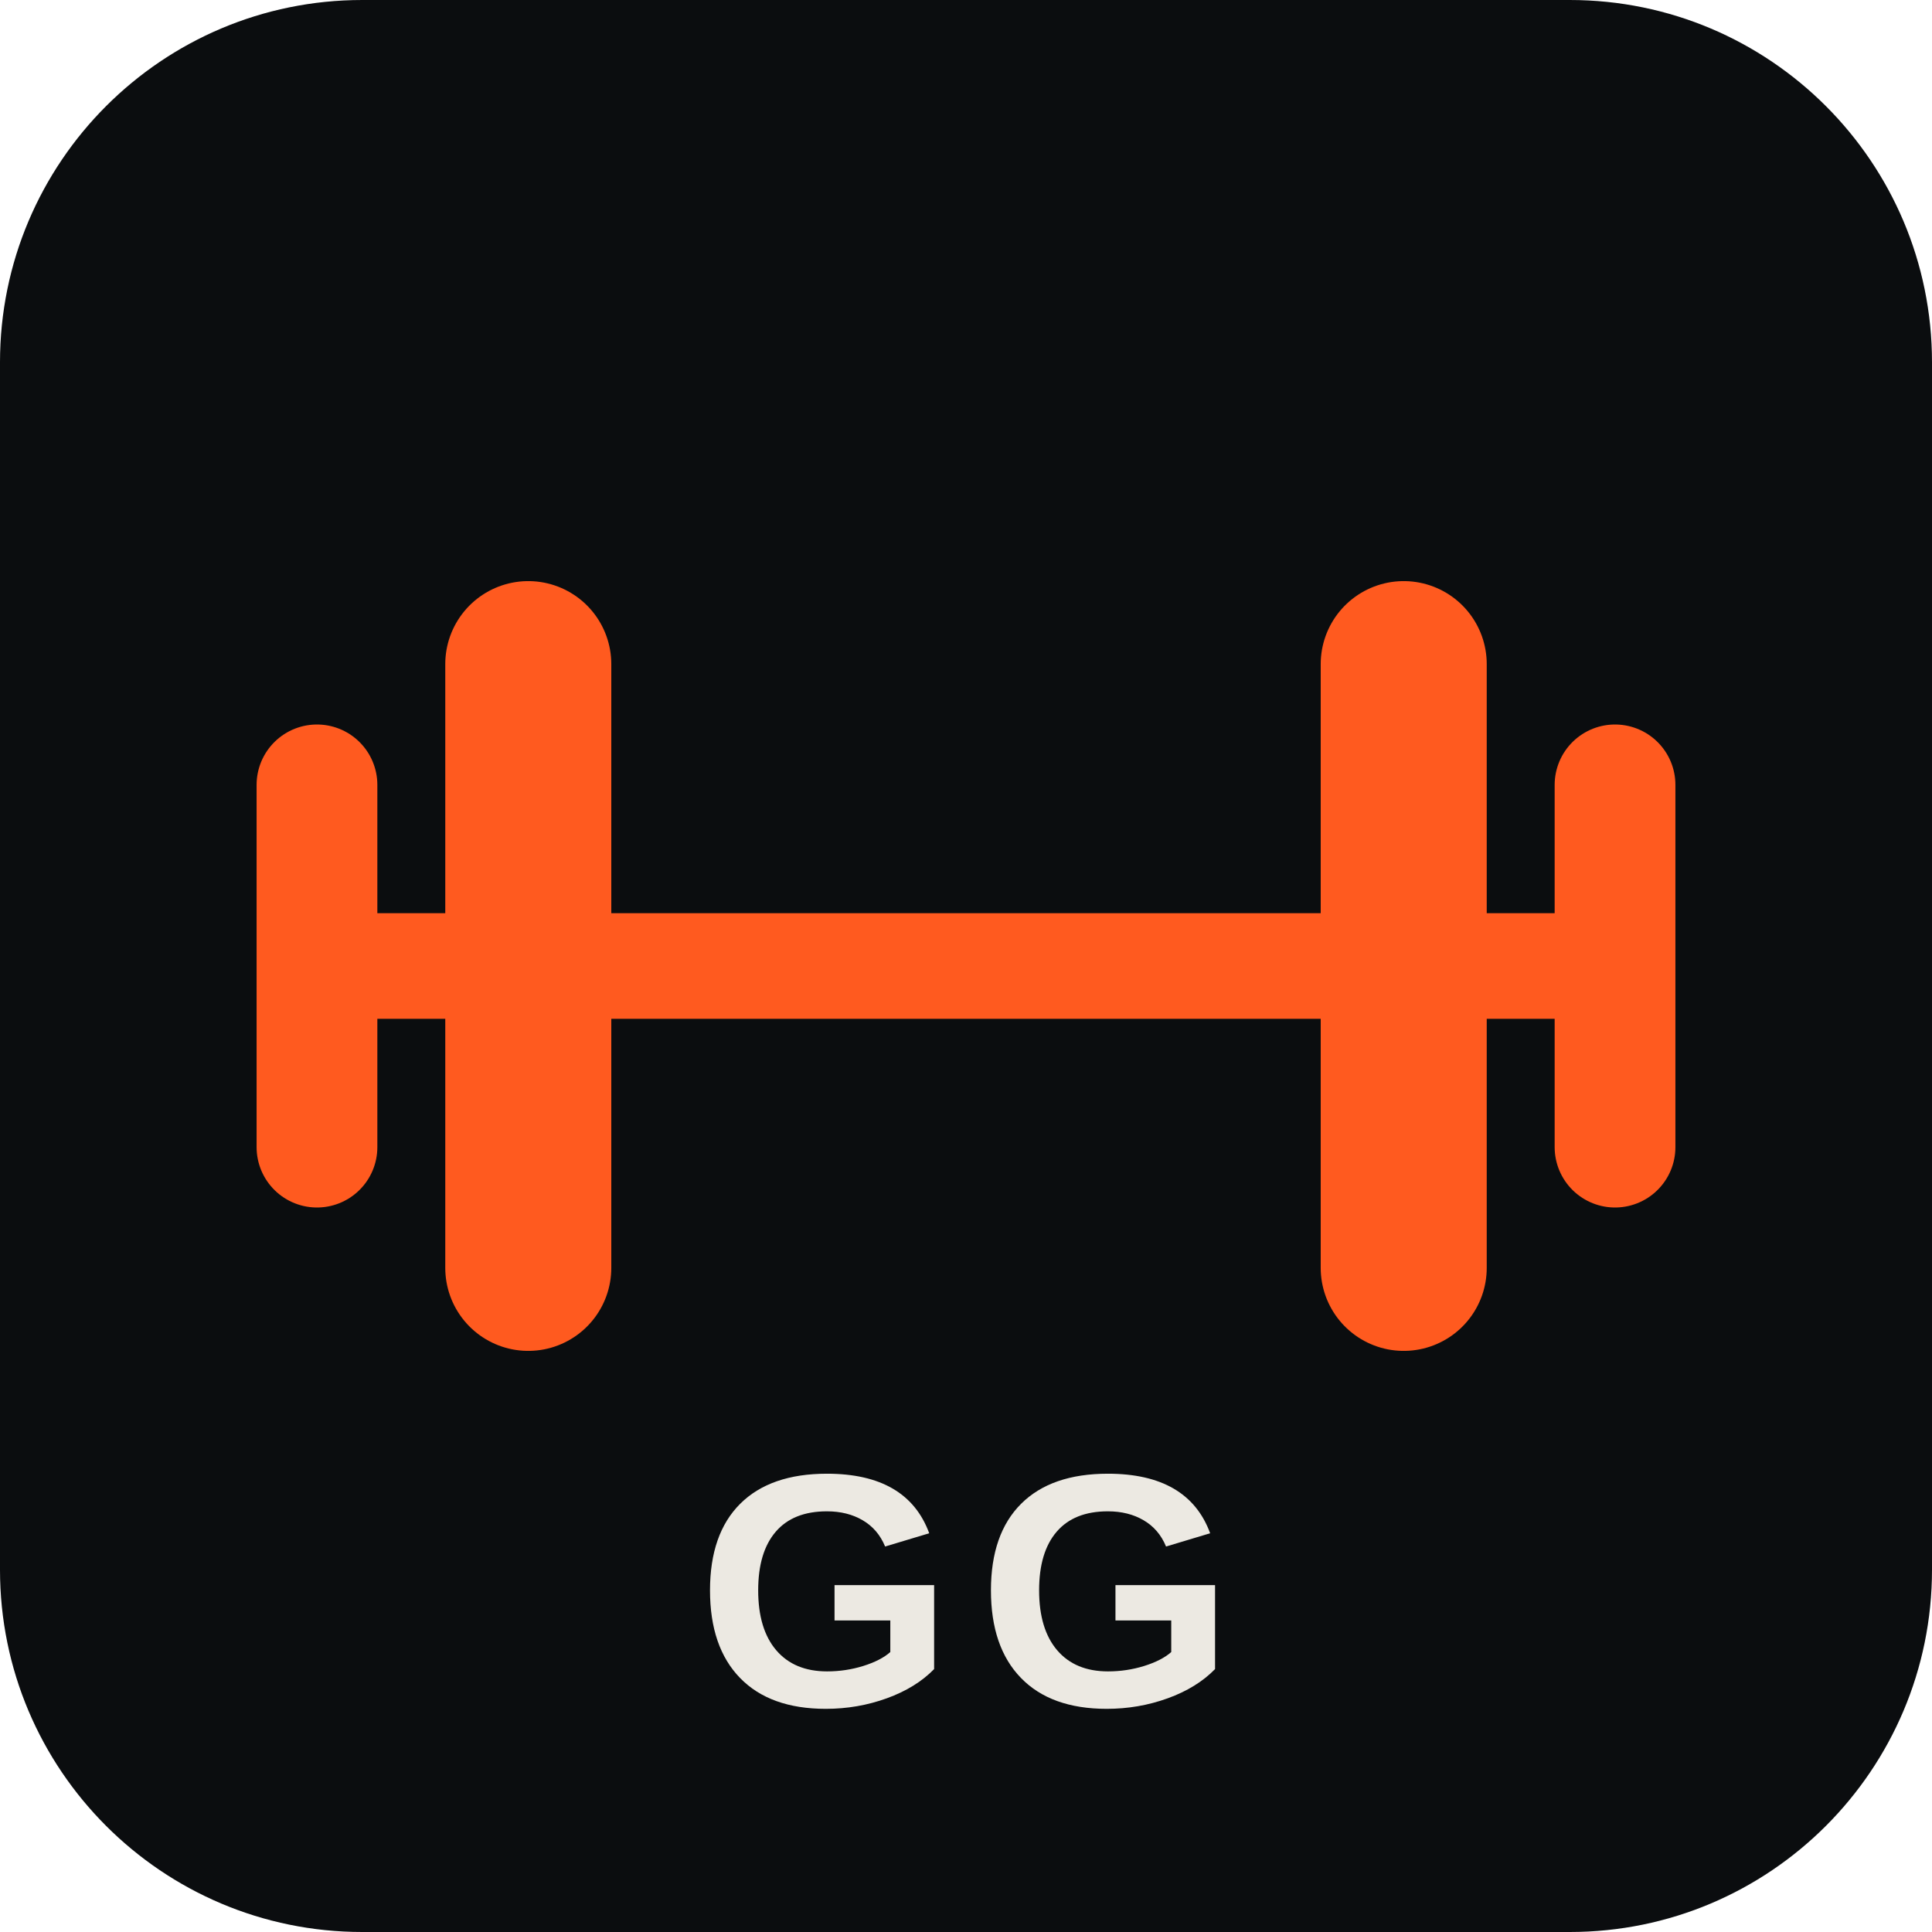
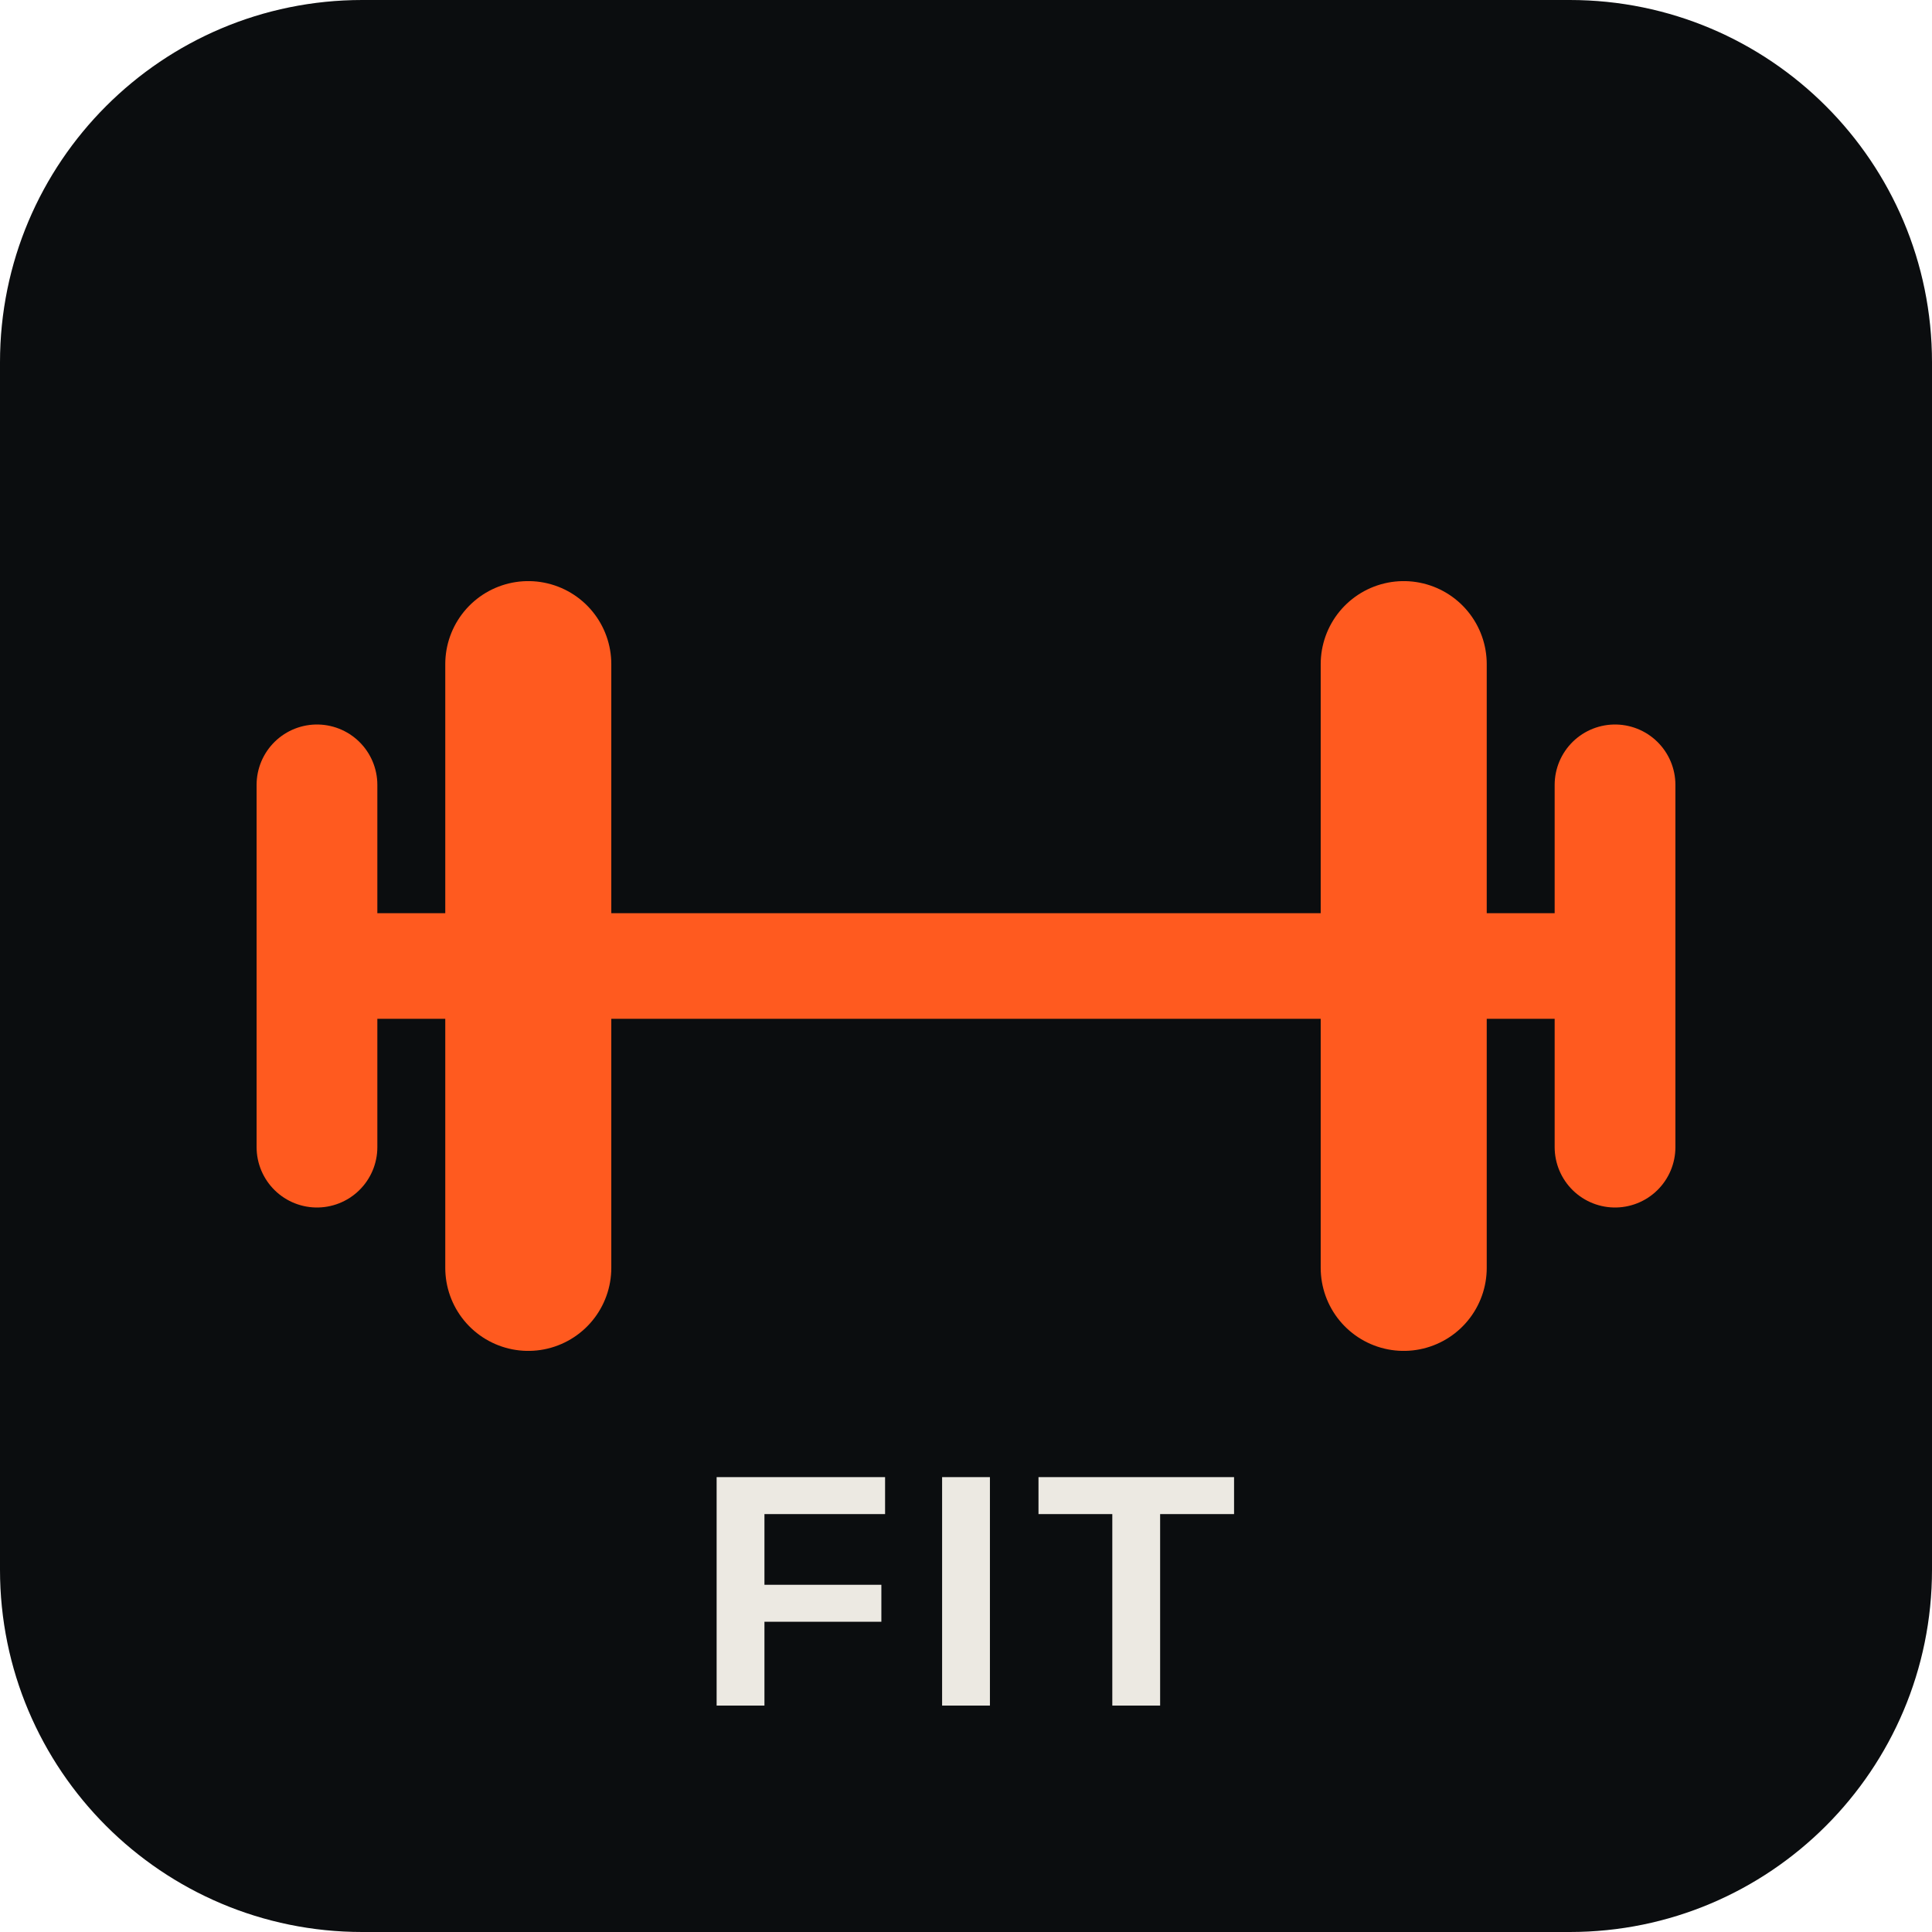
<svg xmlns="http://www.w3.org/2000/svg" viewBox="0 0 512 512">
  <rect width="512" height="512" rx="96" fill="#0b0d0f" />
  <g stroke="#ff5a1f" stroke-linecap="round">
    <line x1="96" y1="256" x2="416" y2="256" stroke-width="28" />
    <line x1="140" y1="176" x2="140" y2="336" stroke-width="44" />
    <line x1="372" y1="176" x2="372" y2="336" stroke-width="44" />
    <line x1="84" y1="208" x2="84" y2="304" stroke-width="32" />
    <line x1="428" y1="208" x2="428" y2="304" stroke-width="32" />
  </g>
-   <text x="256" y="452" font-family="Arial Black, Arial, sans-serif" font-size="88" font-weight="900" fill="#ece9e2" text-anchor="middle" letter-spacing="6">GG</text>
+   <text x="256" y="452" font-family="Arial Black, Arial, sans-serif" font-size="88" font-weight="900" fill="#ece9e2" text-anchor="middle" letter-spacing="6">FIT</text>
</svg>
